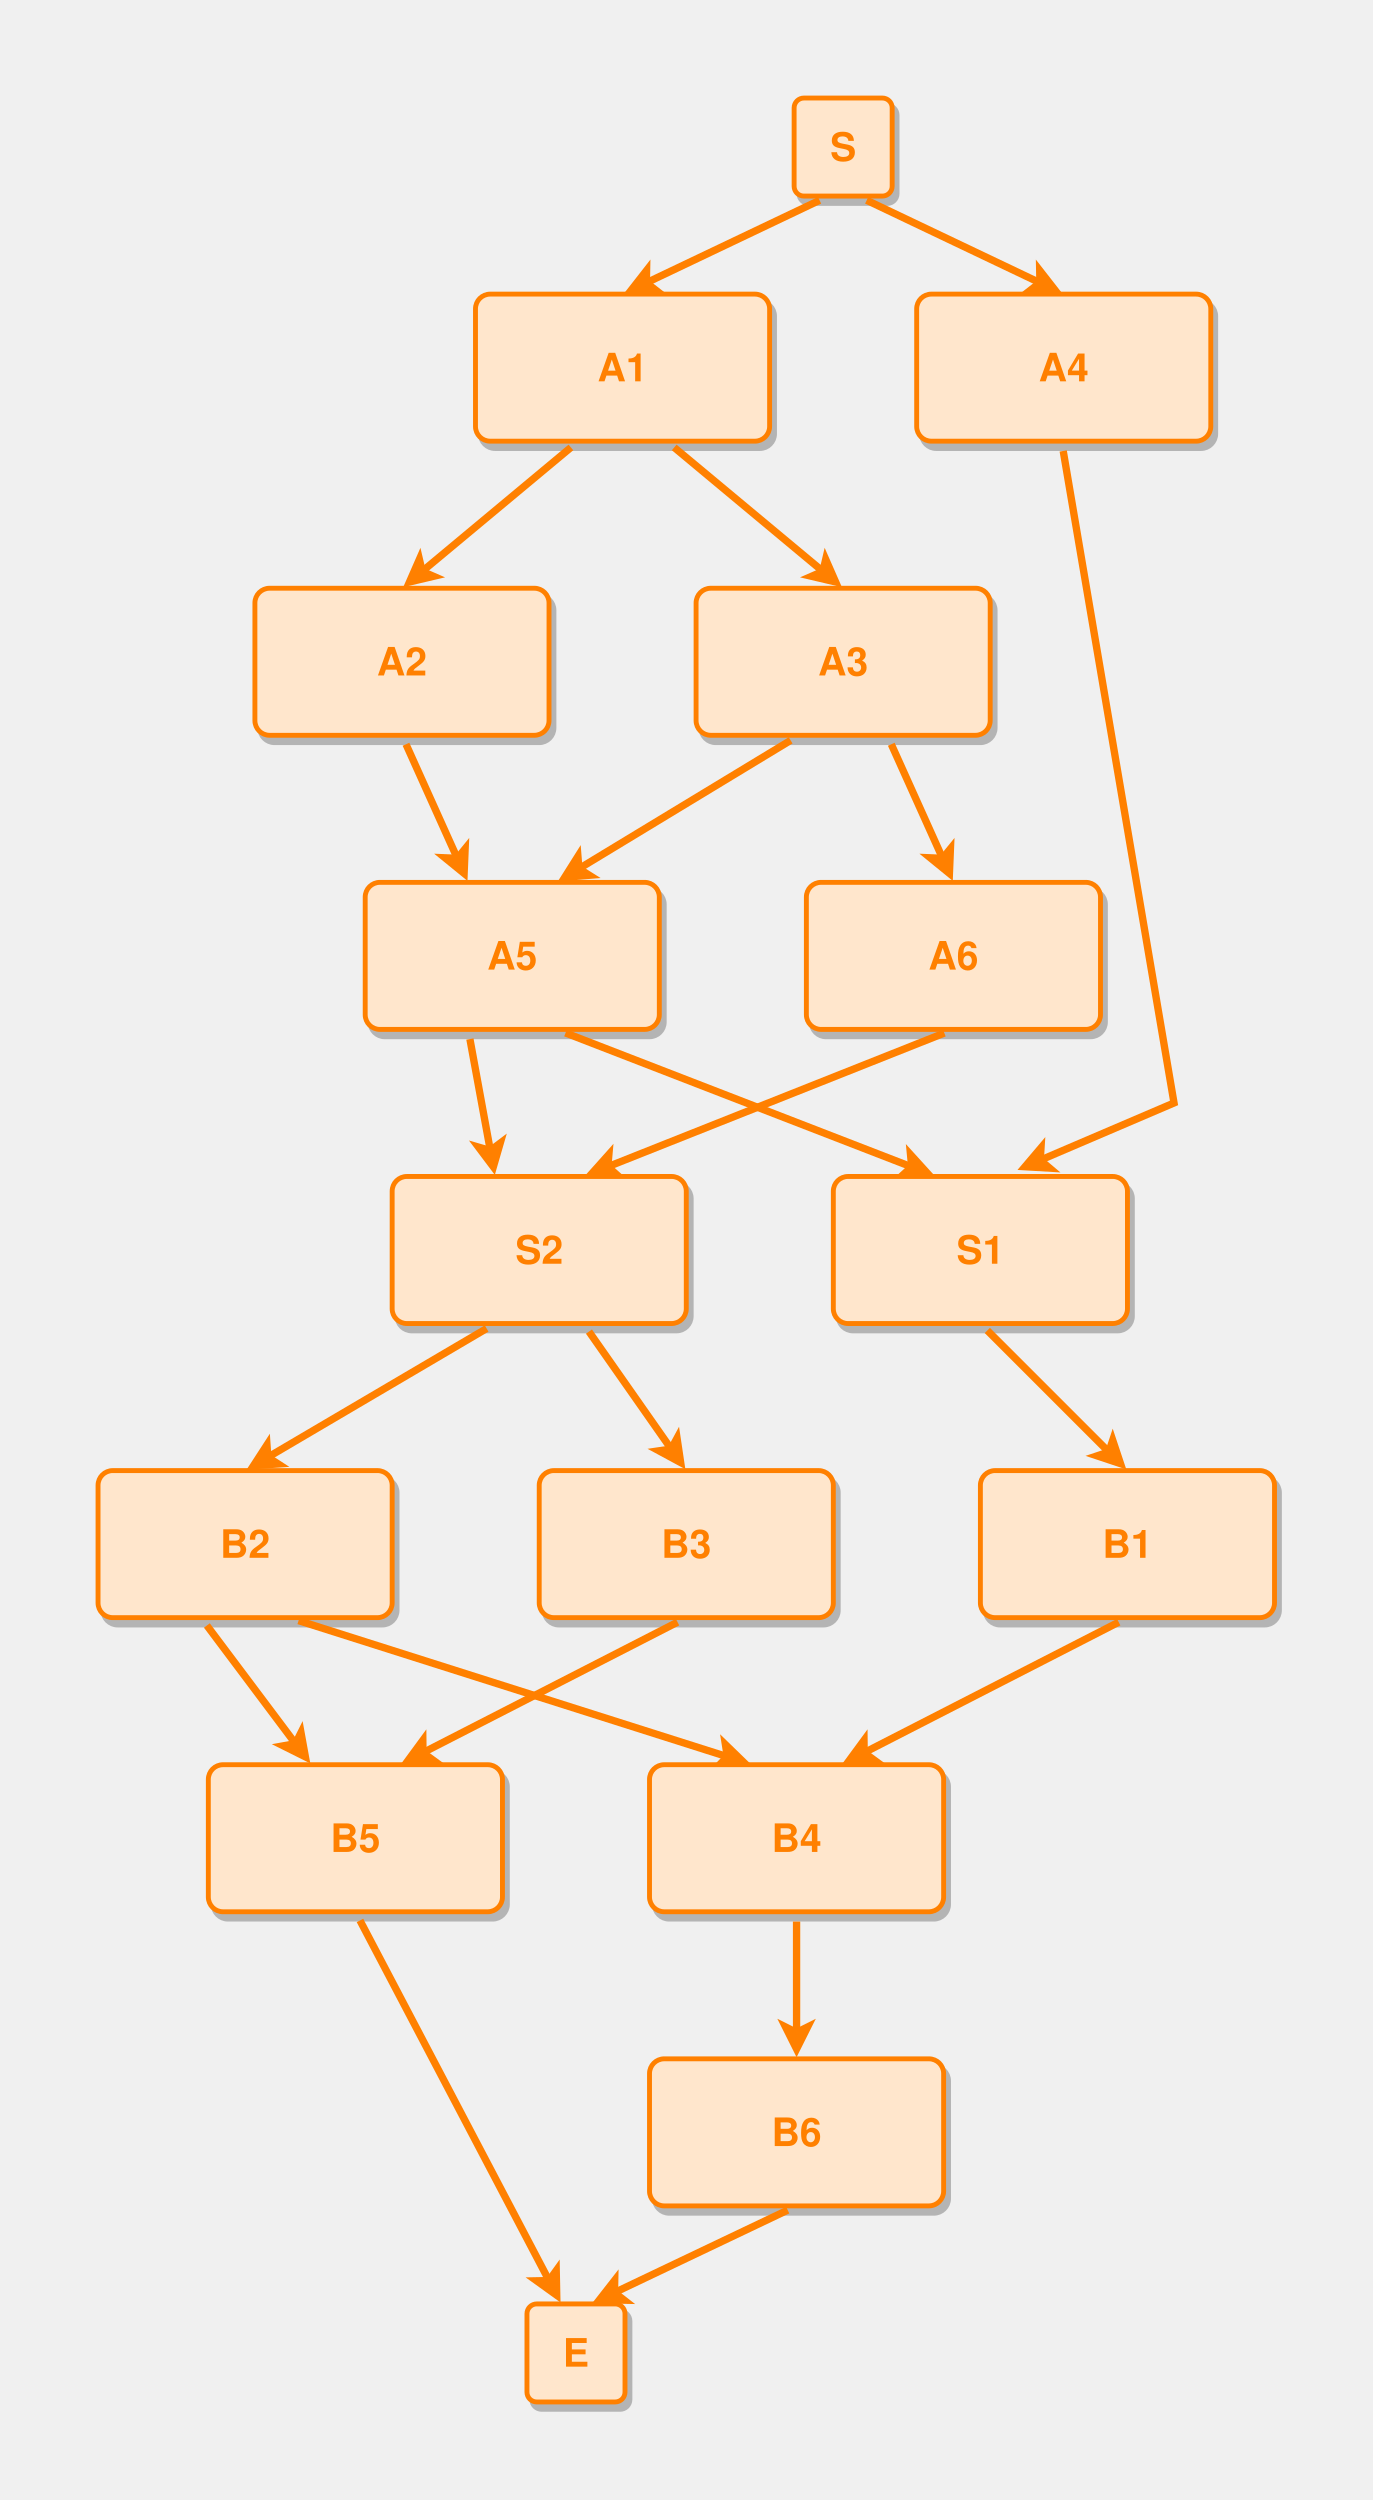
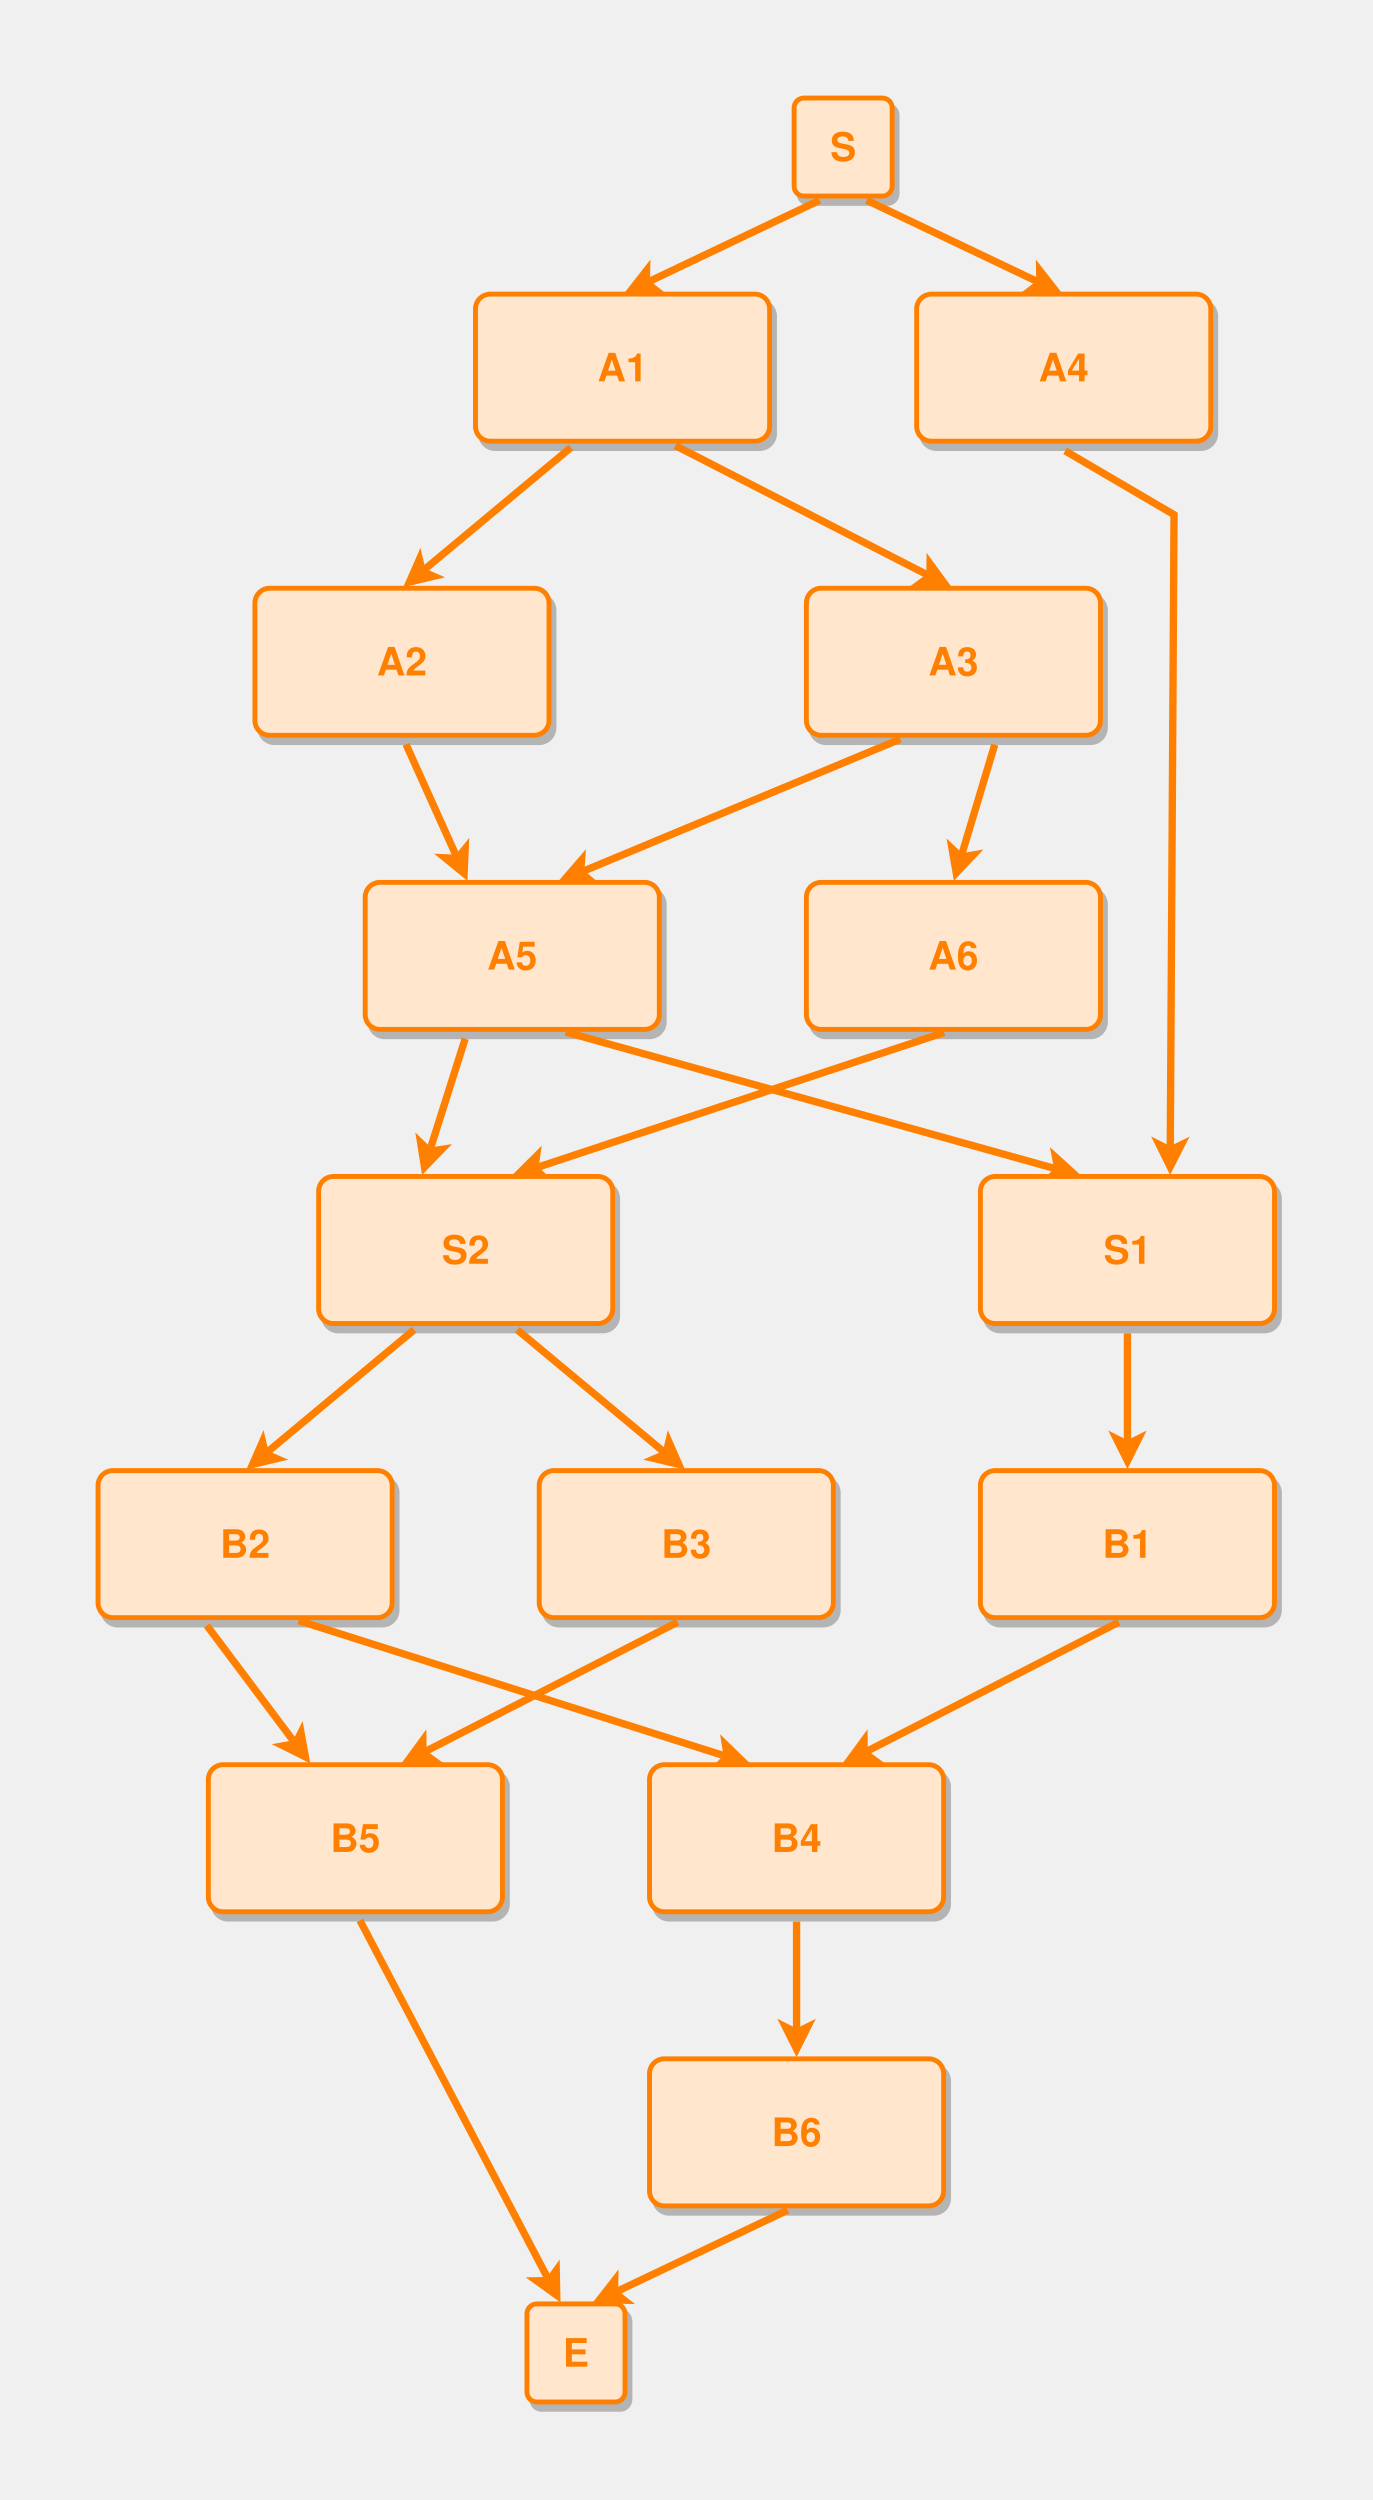
<svg xmlns="http://www.w3.org/2000/svg" width="560" height="1020" viewBox="0 0 560 1020">
  <defs>
  </defs>
  <g id="container-shells">
  </g>
  <g id="node-shadows">
    <rect x="194" y="120" width="120" height="60" rx="6" ry="6" fill="#000000" stroke="#000000" stroke-width="2" opacity="0.25" transform="translate(2,3)" />
    <rect x="265" y="720" width="120" height="60" rx="6" ry="6" fill="#000000" stroke="#000000" stroke-width="2" opacity="0.25" transform="translate(2,3)" />
    <rect x="85" y="720" width="120" height="60" rx="6" ry="6" fill="#000000" stroke="#000000" stroke-width="2" opacity="0.25" transform="translate(2,3)" />
    <rect x="265" y="840" width="120" height="60" rx="6" ry="6" fill="#000000" stroke="#000000" stroke-width="2" opacity="0.25" transform="translate(2,3)" />
-     <rect x="340" y="480" width="120" height="60" rx="6" ry="6" fill="#000000" stroke="#000000" stroke-width="2" opacity="0.25" transform="translate(2,3)" />
-     <rect x="160" y="480" width="120" height="60" rx="6" ry="6" fill="#000000" stroke="#000000" stroke-width="2" opacity="0.25" transform="translate(2,3)" />
+     <rect x="400" y="480" width="120" height="60" rx="6" ry="6" fill="#000000" stroke="#000000" stroke-width="2" opacity="0.25" transform="translate(2,3)" />
+     <rect x="130" y="480" width="120" height="60" rx="6" ry="6" fill="#000000" stroke="#000000" stroke-width="2" opacity="0.25" transform="translate(2,3)" />
    <rect x="324" y="40" width="40" height="40" rx="4" ry="4" fill="#000000" stroke="#000000" stroke-width="2" opacity="0.25" transform="translate(2,3)" />
    <rect x="215" y="940" width="40" height="40" rx="4" ry="4" fill="#000000" stroke="#000000" stroke-width="2" opacity="0.25" transform="translate(2,3)" />
    <rect x="104" y="240" width="120" height="60" rx="6" ry="6" fill="#000000" stroke="#000000" stroke-width="2" opacity="0.25" transform="translate(2,3)" />
-     <rect x="284" y="240" width="120" height="60" rx="6" ry="6" fill="#000000" stroke="#000000" stroke-width="2" opacity="0.25" transform="translate(2,3)" />
+     <rect x="329" y="240" width="120" height="60" rx="6" ry="6" fill="#000000" stroke="#000000" stroke-width="2" opacity="0.25" transform="translate(2,3)" />
    <rect x="374" y="120" width="120" height="60" rx="6" ry="6" fill="#000000" stroke="#000000" stroke-width="2" opacity="0.25" transform="translate(2,3)" />
    <rect x="149" y="360" width="120" height="60" rx="6" ry="6" fill="#000000" stroke="#000000" stroke-width="2" opacity="0.25" transform="translate(2,3)" />
    <rect x="329" y="360" width="120" height="60" rx="6" ry="6" fill="#000000" stroke="#000000" stroke-width="2" opacity="0.25" transform="translate(2,3)" />
    <rect x="400" y="600" width="120" height="60" rx="6" ry="6" fill="#000000" stroke="#000000" stroke-width="2" opacity="0.25" transform="translate(2,3)" />
    <rect x="40" y="600" width="120" height="60" rx="6" ry="6" fill="#000000" stroke="#000000" stroke-width="2" opacity="0.25" transform="translate(2,3)" />
    <rect x="220" y="600" width="120" height="60" rx="6" ry="6" fill="#000000" stroke="#000000" stroke-width="2" opacity="0.25" transform="translate(2,3)" />
  </g>
  <g id="edges">
    <g class="edge" data-edge-idx="0" data-edge-base="leadsto" data-edge-from="1" data-edge-to="2">
      <line x1="232.93" y1="182.56" x2="172.26" y2="233.12" stroke="#ff8000" stroke-width="3" />
      <path d="M 167.07 237.44 L 171.11 228.22 L 172.26 233.12 L 176.87 235.13 Z" fill="#ff8000" stroke="#ff8000" stroke-width="3" stroke-miterlimit="10" />
      <text x="202" y="207" text-anchor="middle" dominant-baseline="middle" font-family="Helvetica,Inter,Segoe UI,Arial" font-size="11" paint-order="stroke" stroke="#ffffff" stroke-width="3" stroke-linejoin="round" fill="#ff8000">
      </text>
    </g>
    <g class="edge" data-edge-idx="1" data-edge-base="leadsto" data-edge-from="1" data-edge-to="3">
-       <line x1="275.07" y1="182.56" x2="335.74" y2="233.12" stroke="#ff8000" stroke-width="3" />
-       <path d="M 340.93 237.44 L 331.13 235.13 L 335.74 233.12 L 336.89 228.22 Z" fill="#ff8000" stroke="#ff8000" stroke-width="3" stroke-miterlimit="10" />
-       <text x="305" y="207" text-anchor="middle" dominant-baseline="middle" font-family="Helvetica,Inter,Segoe UI,Arial" font-size="11" paint-order="stroke" stroke="#ffffff" stroke-width="3" stroke-linejoin="round" fill="#ff8000">
+       <line x1="275.56" y1="181.83" x2="379.43" y2="235.09" stroke="#ff8000" stroke-width="3" />
+       <path d="M 385.44 238.17 L 375.38 238.07 L 379.43 235.09 L 379.49 230.06 Z" fill="#ff8000" stroke="#ff8000" stroke-width="3" stroke-miterlimit="10" />
+       <text x="327" y="208" text-anchor="middle" dominant-baseline="middle" font-family="Helvetica,Inter,Segoe UI,Arial" font-size="11" paint-order="stroke" stroke="#ffffff" stroke-width="3" stroke-linejoin="round" fill="#ff8000">
      </text>
    </g>
    <g class="edge" data-edge-idx="2" data-edge-base="leadsto" data-edge-from="10" data-edge-to="12">
      <line x1="325.00" y1="784.00" x2="325.00" y2="829.25" stroke="#ff8000" stroke-width="3" />
      <path d="M 325.00 836.00 L 320.50 827.00 L 325.00 829.25 L 329.50 827.00 Z" fill="#ff8000" stroke="#ff8000" stroke-width="3" stroke-miterlimit="10" />
      <text x="325" y="806" text-anchor="middle" dominant-baseline="middle" font-family="Helvetica,Inter,Segoe UI,Arial" font-size="11" paint-order="stroke" stroke="#ffffff" stroke-width="3" stroke-linejoin="round" fill="#ff8000">
      </text>
    </g>
    <g class="edge" data-edge-idx="3" data-edge-base="leadsto" data-edge-from="11" data-edge-to="16">
      <line x1="146.86" y1="783.54" x2="224.00" y2="930.48" stroke="#ff8000" stroke-width="3" />
      <path d="M 227.14 936.46 L 218.97 930.58 L 224.00 930.48 L 226.94 926.40 Z" fill="#ff8000" stroke="#ff8000" stroke-width="3" stroke-miterlimit="10" />
    </g>
    <g class="edge" data-edge-idx="4" data-edge-base="leadsto" data-edge-from="12" data-edge-to="16">
      <line x1="321.39" y1="901.72" x2="250.71" y2="935.38" stroke="#ff8000" stroke-width="3" />
      <path d="M 244.61 938.28 L 250.80 930.35 L 250.71 935.38 L 254.67 938.47 Z" fill="#ff8000" stroke="#ff8000" stroke-width="3" stroke-miterlimit="10" />
    </g>
    <g class="edge" data-edge-idx="5" data-edge-base="leadsto" data-edge-from="13" data-edge-to="7">
-       <line x1="402.83" y1="542.83" x2="452.40" y2="592.40" stroke="#ff8000" stroke-width="3" />
-       <path d="M 457.17 597.17 L 447.63 593.99 L 452.40 592.40 L 453.99 587.63 Z" fill="#ff8000" stroke="#ff8000" stroke-width="3" stroke-miterlimit="10" />
-       <text x="427" y="567" text-anchor="middle" dominant-baseline="middle" font-family="Helvetica,Inter,Segoe UI,Arial" font-size="11" paint-order="stroke" stroke="#ffffff" stroke-width="3" stroke-linejoin="round" fill="#ff8000">
+       <line x1="460.00" y1="544.00" x2="460.00" y2="589.25" stroke="#ff8000" stroke-width="3" />
+       <path d="M 460.00 596.00 L 455.50 587.00 L 460.00 589.25 L 464.50 587.00 Z" fill="#ff8000" stroke="#ff8000" stroke-width="3" stroke-miterlimit="10" />
+       <text x="460" y="566" text-anchor="middle" dominant-baseline="middle" font-family="Helvetica,Inter,Segoe UI,Arial" font-size="11" paint-order="stroke" stroke="#ffffff" stroke-width="3" stroke-linejoin="round" fill="#ff8000">
      </text>
    </g>
    <g class="edge" data-edge-idx="6" data-edge-base="leadsto" data-edge-from="14" data-edge-to="8">
-       <line x1="198.55" y1="542.03" x2="109.27" y2="594.55" stroke="#ff8000" stroke-width="3" />
-       <path d="M 103.45 597.97 L 108.92 589.53 L 109.27 594.55 L 113.49 597.29 Z" fill="#ff8000" stroke="#ff8000" stroke-width="3" stroke-miterlimit="10" />
-       <text x="153" y="568" text-anchor="middle" dominant-baseline="middle" font-family="Helvetica,Inter,Segoe UI,Arial" font-size="11" paint-order="stroke" stroke="#ffffff" stroke-width="3" stroke-linejoin="round" fill="#ff8000">
+       <line x1="168.93" y1="542.56" x2="108.26" y2="593.12" stroke="#ff8000" stroke-width="3" />
+       <path d="M 103.07 597.44 L 107.11 588.22 L 108.26 593.12 L 112.87 595.13 Z" fill="#ff8000" stroke="#ff8000" stroke-width="3" stroke-miterlimit="10" />
+       <text x="138" y="567" text-anchor="middle" dominant-baseline="middle" font-family="Helvetica,Inter,Segoe UI,Arial" font-size="11" paint-order="stroke" stroke="#ffffff" stroke-width="3" stroke-linejoin="round" fill="#ff8000">
      </text>
    </g>
    <g class="edge" data-edge-idx="7" data-edge-base="leadsto" data-edge-from="14" data-edge-to="9">
-       <line x1="240.29" y1="543.28" x2="273.84" y2="591.19" stroke="#ff8000" stroke-width="3" />
-       <path d="M 277.71 596.72 L 268.86 591.93 L 273.84 591.19 L 276.23 586.77 Z" fill="#ff8000" stroke="#ff8000" stroke-width="3" stroke-miterlimit="10" />
-       <text x="256" y="567" text-anchor="middle" dominant-baseline="middle" font-family="Helvetica,Inter,Segoe UI,Arial" font-size="11" paint-order="stroke" stroke="#ffffff" stroke-width="3" stroke-linejoin="round" fill="#ff8000">
+       <line x1="211.07" y1="542.56" x2="271.74" y2="593.12" stroke="#ff8000" stroke-width="3" />
+       <path d="M 276.93 597.44 L 267.13 595.13 L 271.74 593.12 L 272.89 588.22 Z" fill="#ff8000" stroke="#ff8000" stroke-width="3" stroke-miterlimit="10" />
+       <text x="241" y="567" text-anchor="middle" dominant-baseline="middle" font-family="Helvetica,Inter,Segoe UI,Arial" font-size="11" paint-order="stroke" stroke="#ffffff" stroke-width="3" stroke-linejoin="round" fill="#ff8000">
      </text>
    </g>
    <g class="edge" data-edge-idx="8" data-edge-base="leadsto" data-edge-from="15" data-edge-to="1">
      <line x1="334.39" y1="81.72" x2="263.71" y2="115.38" stroke="#ff8000" stroke-width="3" />
      <path d="M 257.61 118.28 L 263.80 110.35 L 263.71 115.38 L 267.67 118.47 Z" fill="#ff8000" stroke="#ff8000" stroke-width="3" stroke-miterlimit="10" />
    </g>
    <g class="edge" data-edge-idx="9" data-edge-base="leadsto" data-edge-from="15" data-edge-to="4">
      <line x1="353.61" y1="81.72" x2="424.29" y2="115.38" stroke="#ff8000" stroke-width="3" />
      <path d="M 430.39 118.28 L 420.33 118.47 L 424.29 115.38 L 424.20 110.35 Z" fill="#ff8000" stroke="#ff8000" stroke-width="3" stroke-miterlimit="10" />
    </g>
    <g class="edge" data-edge-idx="10" data-edge-base="leadsto" data-edge-from="2" data-edge-to="5">
      <line x1="165.64" y1="303.65" x2="186.59" y2="350.20" stroke="#ff8000" stroke-width="3" />
      <path d="M 189.36 356.35 L 181.56 349.99 L 186.59 350.20 L 189.77 346.30 Z" fill="#ff8000" stroke="#ff8000" stroke-width="3" stroke-miterlimit="10" />
      <text x="175" y="326" text-anchor="middle" dominant-baseline="middle" font-family="Helvetica,Inter,Segoe UI,Arial" font-size="11" paint-order="stroke" stroke="#ffffff" stroke-width="3" stroke-linejoin="round" fill="#ff8000">
      </text>
    </g>
    <g class="edge" data-edge-idx="11" data-edge-base="leadsto" data-edge-from="3" data-edge-to="5">
-       <line x1="322.58" y1="302.07" x2="236.19" y2="354.43" stroke="#ff8000" stroke-width="3" />
-       <path d="M 230.42 357.93 L 235.79 349.41 L 236.19 354.43 L 240.45 357.11 Z" fill="#ff8000" stroke="#ff8000" stroke-width="3" stroke-miterlimit="10" />
-       <text x="279" y="328" text-anchor="middle" dominant-baseline="middle" font-family="Helvetica,Inter,Segoe UI,Arial" font-size="11" paint-order="stroke" stroke="#ffffff" stroke-width="3" stroke-linejoin="round" fill="#ff8000">
+       <line x1="367.31" y1="301.54" x2="236.92" y2="355.87" stroke="#ff8000" stroke-width="3" />
+       <path d="M 230.69 358.46 L 237.27 350.85 L 236.92 355.87 L 240.73 359.15 Z" fill="#ff8000" stroke="#ff8000" stroke-width="3" stroke-miterlimit="10" />
+       <text x="301" y="328" text-anchor="middle" dominant-baseline="middle" font-family="Helvetica,Inter,Segoe UI,Arial" font-size="11" paint-order="stroke" stroke="#ffffff" stroke-width="3" stroke-linejoin="round" fill="#ff8000">
      </text>
    </g>
    <g class="edge" data-edge-idx="12" data-edge-base="leadsto" data-edge-from="3" data-edge-to="6">
-       <line x1="363.64" y1="303.65" x2="384.59" y2="350.20" stroke="#ff8000" stroke-width="3" />
-       <path d="M 387.36 356.35 L 379.56 349.99 L 384.59 350.20 L 387.77 346.30 Z" fill="#ff8000" stroke="#ff8000" stroke-width="3" stroke-miterlimit="10" />
-       <text x="373" y="326" text-anchor="middle" dominant-baseline="middle" font-family="Helvetica,Inter,Segoe UI,Arial" font-size="11" paint-order="stroke" stroke="#ffffff" stroke-width="3" stroke-linejoin="round" fill="#ff8000">
+       <line x1="405.85" y1="303.83" x2="392.09" y2="349.70" stroke="#ff8000" stroke-width="3" />
+       <path d="M 390.15 356.17 L 388.43 346.26 L 392.09 349.70 L 397.05 348.84 Z" fill="#ff8000" stroke="#ff8000" stroke-width="3" stroke-miterlimit="10" />
+       <text x="398" y="326" text-anchor="middle" dominant-baseline="middle" font-family="Helvetica,Inter,Segoe UI,Arial" font-size="11" paint-order="stroke" stroke="#ffffff" stroke-width="3" stroke-linejoin="round" fill="#ff8000">
      </text>
    </g>
    <g class="edge" data-edge-idx="13" data-edge-base="leadsto" data-edge-from="4" data-edge-to="13">
-       <polyline points="433.79,183.99 479,450 424.42,473.35" fill="none" stroke="#ff8000" stroke-width="3" />
-       <path d="M 418.21 476.01 L 424.72 468.33 L 424.42 473.35 L 428.26 476.60 Z" fill="#ff8000" stroke="#ff8000" stroke-width="3" stroke-miterlimit="10" />
-       <text x="456" y="316" text-anchor="middle" dominant-baseline="middle" font-family="Helvetica,Inter,Segoe UI,Arial" font-size="11" paint-order="stroke" stroke="#ffffff" stroke-width="3" stroke-linejoin="round" fill="#ff8000">
+       <polyline points="434.58,183.96 479,210 477.46,469.29" fill="none" stroke="#ff8000" stroke-width="3" />
+       <path d="M 477.42 476.04 L 472.97 467.02 L 477.46 469.29 L 481.97 467.07 Z" fill="#ff8000" stroke="#ff8000" stroke-width="3" stroke-miterlimit="10" />
+       <text x="456" y="196" text-anchor="middle" dominant-baseline="middle" font-family="Helvetica,Inter,Segoe UI,Arial" font-size="11" paint-order="stroke" stroke="#ffffff" stroke-width="3" stroke-linejoin="round" fill="#ff8000">
      </text>
    </g>
    <g class="edge" data-edge-idx="14" data-edge-base="leadsto" data-edge-from="5" data-edge-to="13">
-       <line x1="230.73" y1="421.44" x2="371.97" y2="476.12" stroke="#ff8000" stroke-width="3" />
-       <path d="M 378.27 478.56 L 368.25 479.50 L 371.97 476.12 L 371.50 471.11 Z" fill="#ff8000" stroke="#ff8000" stroke-width="3" stroke-miterlimit="10" />
-       <text x="300" y="448" text-anchor="middle" dominant-baseline="middle" font-family="Helvetica,Inter,Segoe UI,Arial" font-size="11" paint-order="stroke" stroke="#ffffff" stroke-width="3" stroke-linejoin="round" fill="#ff8000">
+       <line x1="230.85" y1="421.08" x2="431.65" y2="477.11" stroke="#ff8000" stroke-width="3" />
+       <path d="M 438.15 478.92 L 428.27 480.84 L 431.65 477.11 L 430.69 472.17 Z" fill="#ff8000" stroke="#ff8000" stroke-width="3" stroke-miterlimit="10" />
+       <text x="330" y="449" text-anchor="middle" dominant-baseline="middle" font-family="Helvetica,Inter,Segoe UI,Arial" font-size="11" paint-order="stroke" stroke="#ffffff" stroke-width="3" stroke-linejoin="round" fill="#ff8000">
      </text>
    </g>
    <g class="edge" data-edge-idx="15" data-edge-base="leadsto" data-edge-from="5" data-edge-to="14">
-       <line x1="191.72" y1="423.93" x2="200.06" y2="469.43" stroke="#ff8000" stroke-width="3" />
-       <path d="M 201.28 476.07 L 195.23 468.02 L 200.06 469.43 L 204.08 466.40 Z" fill="#ff8000" stroke="#ff8000" stroke-width="3" stroke-miterlimit="10" />
-       <text x="195" y="446" text-anchor="middle" dominant-baseline="middle" font-family="Helvetica,Inter,Segoe UI,Arial" font-size="11" paint-order="stroke" stroke="#ffffff" stroke-width="3" stroke-linejoin="round" fill="#ff8000">
+       <line x1="189.79" y1="423.81" x2="175.25" y2="469.75" stroke="#ff8000" stroke-width="3" />
+       <path d="M 173.21 476.19 L 171.63 466.25 L 175.25 469.75 L 180.21 468.97 Z" fill="#ff8000" stroke="#ff8000" stroke-width="3" stroke-miterlimit="10" />
+       <text x="182" y="446" text-anchor="middle" dominant-baseline="middle" font-family="Helvetica,Inter,Segoe UI,Arial" font-size="11" paint-order="stroke" stroke="#ffffff" stroke-width="3" stroke-linejoin="round" fill="#ff8000">
      </text>
    </g>
    <g class="edge" data-edge-idx="16" data-edge-base="leadsto" data-edge-from="6" data-edge-to="14">
-       <line x1="385.28" y1="421.48" x2="247.99" y2="476.03" stroke="#ff8000" stroke-width="3" />
-       <path d="M 241.72 478.52 L 248.42 471.02 L 247.99 476.03 L 251.74 479.38 Z" fill="#ff8000" stroke="#ff8000" stroke-width="3" stroke-miterlimit="10" />
-       <text x="316" y="448" text-anchor="middle" dominant-baseline="middle" font-family="Helvetica,Inter,Segoe UI,Arial" font-size="11" paint-order="stroke" stroke="#ffffff" stroke-width="3" stroke-linejoin="round" fill="#ff8000">
+       <line x1="385.20" y1="421.26" x2="218.20" y2="476.62" stroke="#ff8000" stroke-width="3" />
+       <path d="M 211.80 478.74 L 218.92 471.64 L 218.20 476.62 L 221.76 480.18 Z" fill="#ff8000" stroke="#ff8000" stroke-width="3" stroke-miterlimit="10" />
+       <text x="301" y="448" text-anchor="middle" dominant-baseline="middle" font-family="Helvetica,Inter,Segoe UI,Arial" font-size="11" paint-order="stroke" stroke="#ffffff" stroke-width="3" stroke-linejoin="round" fill="#ff8000">
      </text>
    </g>
    <g class="edge" data-edge-idx="17" data-edge-base="leadsto" data-edge-from="7" data-edge-to="10">
      <line x1="456.44" y1="661.83" x2="352.57" y2="715.09" stroke="#ff8000" stroke-width="3" />
      <path d="M 346.56 718.17 L 352.51 710.06 L 352.57 715.09 L 356.62 718.07 Z" fill="#ff8000" stroke="#ff8000" stroke-width="3" stroke-miterlimit="10" />
      <text x="404" y="688" text-anchor="middle" dominant-baseline="middle" font-family="Helvetica,Inter,Segoe UI,Arial" font-size="11" paint-order="stroke" stroke="#ffffff" stroke-width="3" stroke-linejoin="round" fill="#ff8000">
      </text>
    </g>
    <g class="edge" data-edge-idx="18" data-edge-base="leadsto" data-edge-from="8" data-edge-to="10">
      <line x1="121.81" y1="661.21" x2="296.75" y2="716.75" stroke="#ff8000" stroke-width="3" />
      <path d="M 303.19 718.79 L 293.25 720.36 L 296.75 716.75 L 295.97 711.78 Z" fill="#ff8000" stroke="#ff8000" stroke-width="3" stroke-miterlimit="10" />
      <text x="208" y="688" text-anchor="middle" dominant-baseline="middle" font-family="Helvetica,Inter,Segoe UI,Arial" font-size="11" paint-order="stroke" stroke="#ffffff" stroke-width="3" stroke-linejoin="round" fill="#ff8000">
      </text>
    </g>
    <g class="edge" data-edge-idx="19" data-edge-base="leadsto" data-edge-from="8" data-edge-to="11">
      <line x1="84.40" y1="663.20" x2="120.55" y2="711.40" stroke="#ff8000" stroke-width="3" />
      <path d="M 124.60 716.80 L 115.60 712.30 L 120.55 711.40 L 122.80 706.90 Z" fill="#ff8000" stroke="#ff8000" stroke-width="3" stroke-miterlimit="10" />
      <text x="102" y="687" text-anchor="middle" dominant-baseline="middle" font-family="Helvetica,Inter,Segoe UI,Arial" font-size="11" paint-order="stroke" stroke="#ffffff" stroke-width="3" stroke-linejoin="round" fill="#ff8000">
      </text>
    </g>
    <g class="edge" data-edge-idx="20" data-edge-base="leadsto" data-edge-from="9" data-edge-to="11">
      <line x1="276.44" y1="661.83" x2="172.57" y2="715.09" stroke="#ff8000" stroke-width="3" />
      <path d="M 166.56 718.17 L 172.51 710.06 L 172.57 715.09 L 176.62 718.07 Z" fill="#ff8000" stroke="#ff8000" stroke-width="3" stroke-miterlimit="10" />
      <text x="224" y="688" text-anchor="middle" dominant-baseline="middle" font-family="Helvetica,Inter,Segoe UI,Arial" font-size="11" paint-order="stroke" stroke="#ffffff" stroke-width="3" stroke-linejoin="round" fill="#ff8000">
      </text>
    </g>
  </g>
  <g id="nodes">
    <rect x="194" y="120" width="120" height="60" rx="6" ry="6" fill="#ffe6cc" stroke="#ff8000" stroke-width="2" />
    <text x="254" y="150" text-anchor="middle" dominant-baseline="middle" font-family="Helvetica,Inter,Segoe UI,Arial" font-size="16" font-weight="bold" fill="#ff8000">A1</text>
    <rect x="265" y="720" width="120" height="60" rx="6" ry="6" fill="#ffe6cc" stroke="#ff8000" stroke-width="2" />
    <text x="325" y="750" text-anchor="middle" dominant-baseline="middle" font-family="Helvetica,Inter,Segoe UI,Arial" font-size="16" font-weight="bold" fill="#ff8000">B4</text>
    <rect x="85" y="720" width="120" height="60" rx="6" ry="6" fill="#ffe6cc" stroke="#ff8000" stroke-width="2" />
    <text x="145" y="750" text-anchor="middle" dominant-baseline="middle" font-family="Helvetica,Inter,Segoe UI,Arial" font-size="16" font-weight="bold" fill="#ff8000">B5</text>
    <rect x="265" y="840" width="120" height="60" rx="6" ry="6" fill="#ffe6cc" stroke="#ff8000" stroke-width="2" />
    <text x="325" y="870" text-anchor="middle" dominant-baseline="middle" font-family="Helvetica,Inter,Segoe UI,Arial" font-size="16" font-weight="bold" fill="#ff8000">B6</text>
-     <rect x="340" y="480" width="120" height="60" rx="6" ry="6" fill="#ffe6cc" stroke="#ff8000" stroke-width="2" />
-     <text x="400" y="510" text-anchor="middle" dominant-baseline="middle" font-family="Helvetica,Inter,Segoe UI,Arial" font-size="16" font-weight="bold" fill="#ff8000">S1</text>
-     <rect x="160" y="480" width="120" height="60" rx="6" ry="6" fill="#ffe6cc" stroke="#ff8000" stroke-width="2" />
-     <text x="220" y="510" text-anchor="middle" dominant-baseline="middle" font-family="Helvetica,Inter,Segoe UI,Arial" font-size="16" font-weight="bold" fill="#ff8000">S2</text>
+     <rect x="400" y="480" width="120" height="60" rx="6" ry="6" fill="#ffe6cc" stroke="#ff8000" stroke-width="2" />
+     <text x="460" y="510" text-anchor="middle" dominant-baseline="middle" font-family="Helvetica,Inter,Segoe UI,Arial" font-size="16" font-weight="bold" fill="#ff8000">S1</text>
+     <rect x="130" y="480" width="120" height="60" rx="6" ry="6" fill="#ffe6cc" stroke="#ff8000" stroke-width="2" />
+     <text x="190" y="510" text-anchor="middle" dominant-baseline="middle" font-family="Helvetica,Inter,Segoe UI,Arial" font-size="16" font-weight="bold" fill="#ff8000">S2</text>
    <rect x="324" y="40" width="40" height="40" rx="4" ry="4" fill="#ffe6cc" stroke="#ff8000" stroke-width="2" />
    <text x="344" y="60" text-anchor="middle" dominant-baseline="middle" font-family="Helvetica,Inter,Segoe UI,Arial" font-size="16" font-weight="bold" fill="#ff8000">S</text>
    <rect x="215" y="940" width="40" height="40" rx="4" ry="4" fill="#ffe6cc" stroke="#ff8000" stroke-width="2" />
    <text x="235" y="960" text-anchor="middle" dominant-baseline="middle" font-family="Helvetica,Inter,Segoe UI,Arial" font-size="16" font-weight="bold" fill="#ff8000">E</text>
    <rect x="104" y="240" width="120" height="60" rx="6" ry="6" fill="#ffe6cc" stroke="#ff8000" stroke-width="2" />
    <text x="164" y="270" text-anchor="middle" dominant-baseline="middle" font-family="Helvetica,Inter,Segoe UI,Arial" font-size="16" font-weight="bold" fill="#ff8000">A2</text>
-     <rect x="284" y="240" width="120" height="60" rx="6" ry="6" fill="#ffe6cc" stroke="#ff8000" stroke-width="2" />
-     <text x="344" y="270" text-anchor="middle" dominant-baseline="middle" font-family="Helvetica,Inter,Segoe UI,Arial" font-size="16" font-weight="bold" fill="#ff8000">A3</text>
+     <rect x="329" y="240" width="120" height="60" rx="6" ry="6" fill="#ffe6cc" stroke="#ff8000" stroke-width="2" />
+     <text x="389" y="270" text-anchor="middle" dominant-baseline="middle" font-family="Helvetica,Inter,Segoe UI,Arial" font-size="16" font-weight="bold" fill="#ff8000">A3</text>
    <rect x="374" y="120" width="120" height="60" rx="6" ry="6" fill="#ffe6cc" stroke="#ff8000" stroke-width="2" />
    <text x="434" y="150" text-anchor="middle" dominant-baseline="middle" font-family="Helvetica,Inter,Segoe UI,Arial" font-size="16" font-weight="bold" fill="#ff8000">A4</text>
    <rect x="149" y="360" width="120" height="60" rx="6" ry="6" fill="#ffe6cc" stroke="#ff8000" stroke-width="2" />
    <text x="209" y="390" text-anchor="middle" dominant-baseline="middle" font-family="Helvetica,Inter,Segoe UI,Arial" font-size="16" font-weight="bold" fill="#ff8000">A5</text>
    <rect x="329" y="360" width="120" height="60" rx="6" ry="6" fill="#ffe6cc" stroke="#ff8000" stroke-width="2" />
    <text x="389" y="390" text-anchor="middle" dominant-baseline="middle" font-family="Helvetica,Inter,Segoe UI,Arial" font-size="16" font-weight="bold" fill="#ff8000">A6</text>
    <rect x="400" y="600" width="120" height="60" rx="6" ry="6" fill="#ffe6cc" stroke="#ff8000" stroke-width="2" />
    <text x="460" y="630" text-anchor="middle" dominant-baseline="middle" font-family="Helvetica,Inter,Segoe UI,Arial" font-size="16" font-weight="bold" fill="#ff8000">B1</text>
    <rect x="40" y="600" width="120" height="60" rx="6" ry="6" fill="#ffe6cc" stroke="#ff8000" stroke-width="2" />
    <text x="100" y="630" text-anchor="middle" dominant-baseline="middle" font-family="Helvetica,Inter,Segoe UI,Arial" font-size="16" font-weight="bold" fill="#ff8000">B2</text>
    <rect x="220" y="600" width="120" height="60" rx="6" ry="6" fill="#ffe6cc" stroke="#ff8000" stroke-width="2" />
    <text x="280" y="630" text-anchor="middle" dominant-baseline="middle" font-family="Helvetica,Inter,Segoe UI,Arial" font-size="16" font-weight="bold" fill="#ff8000">B3</text>
  </g>
</svg>
